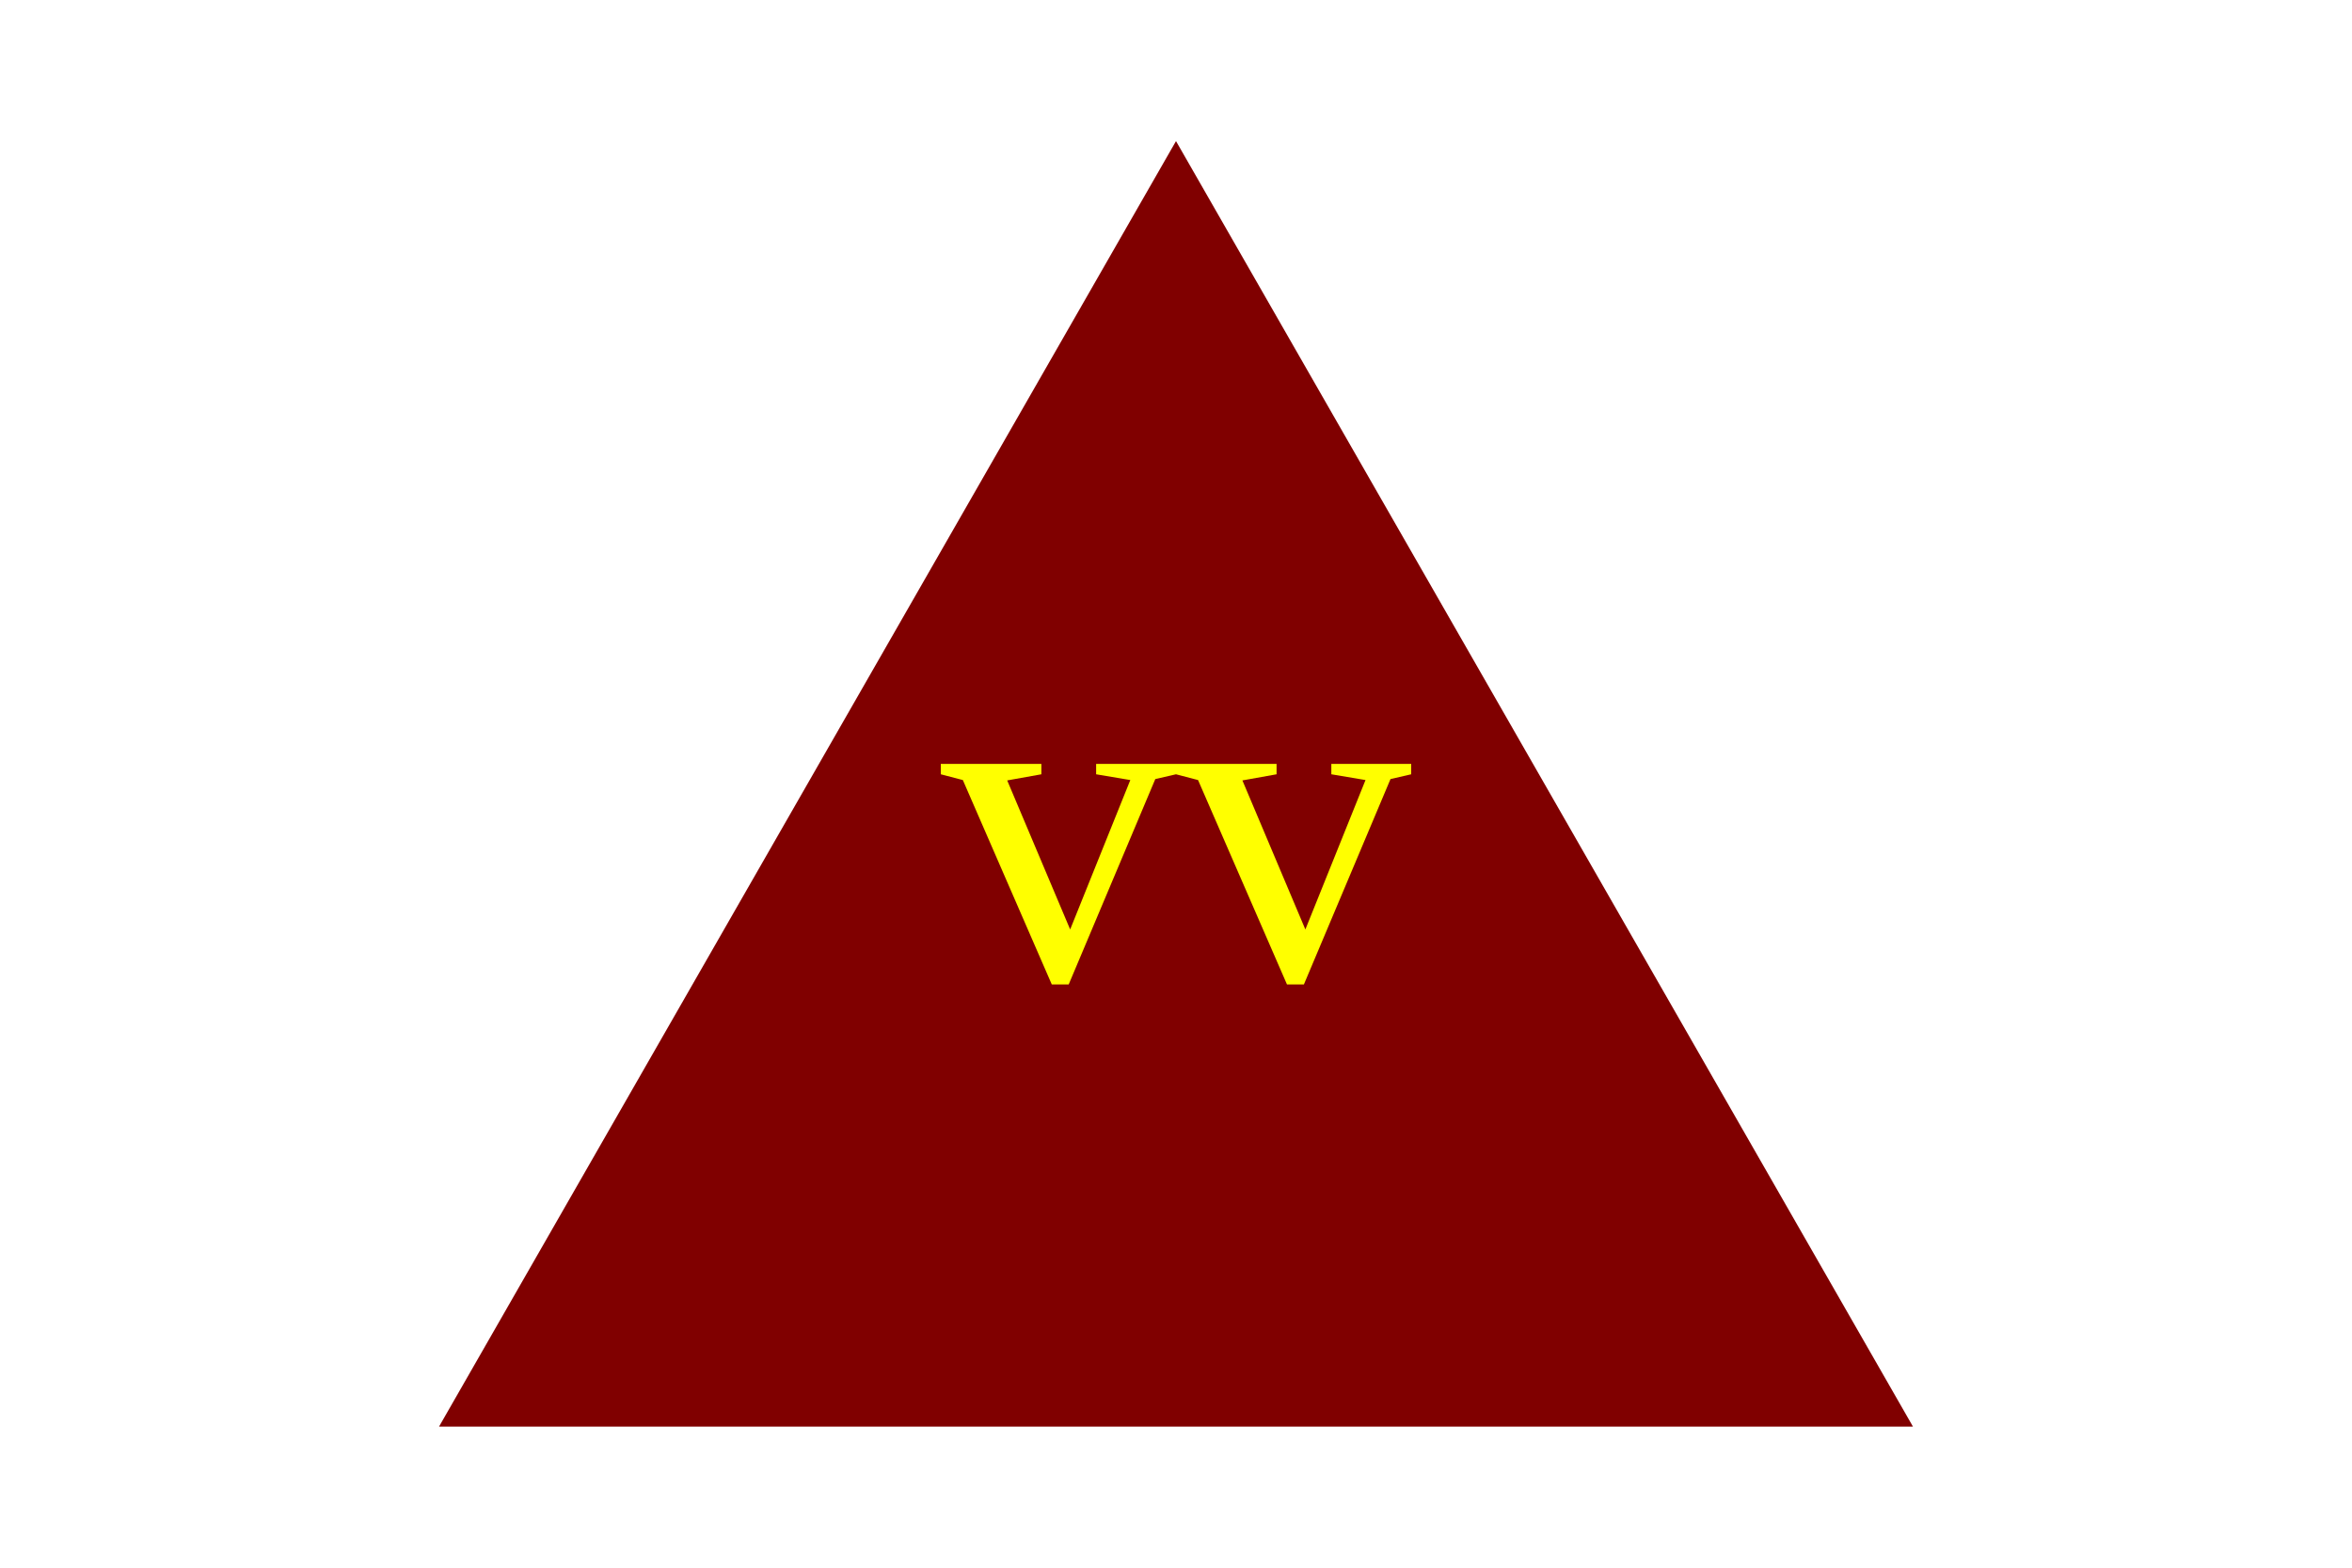
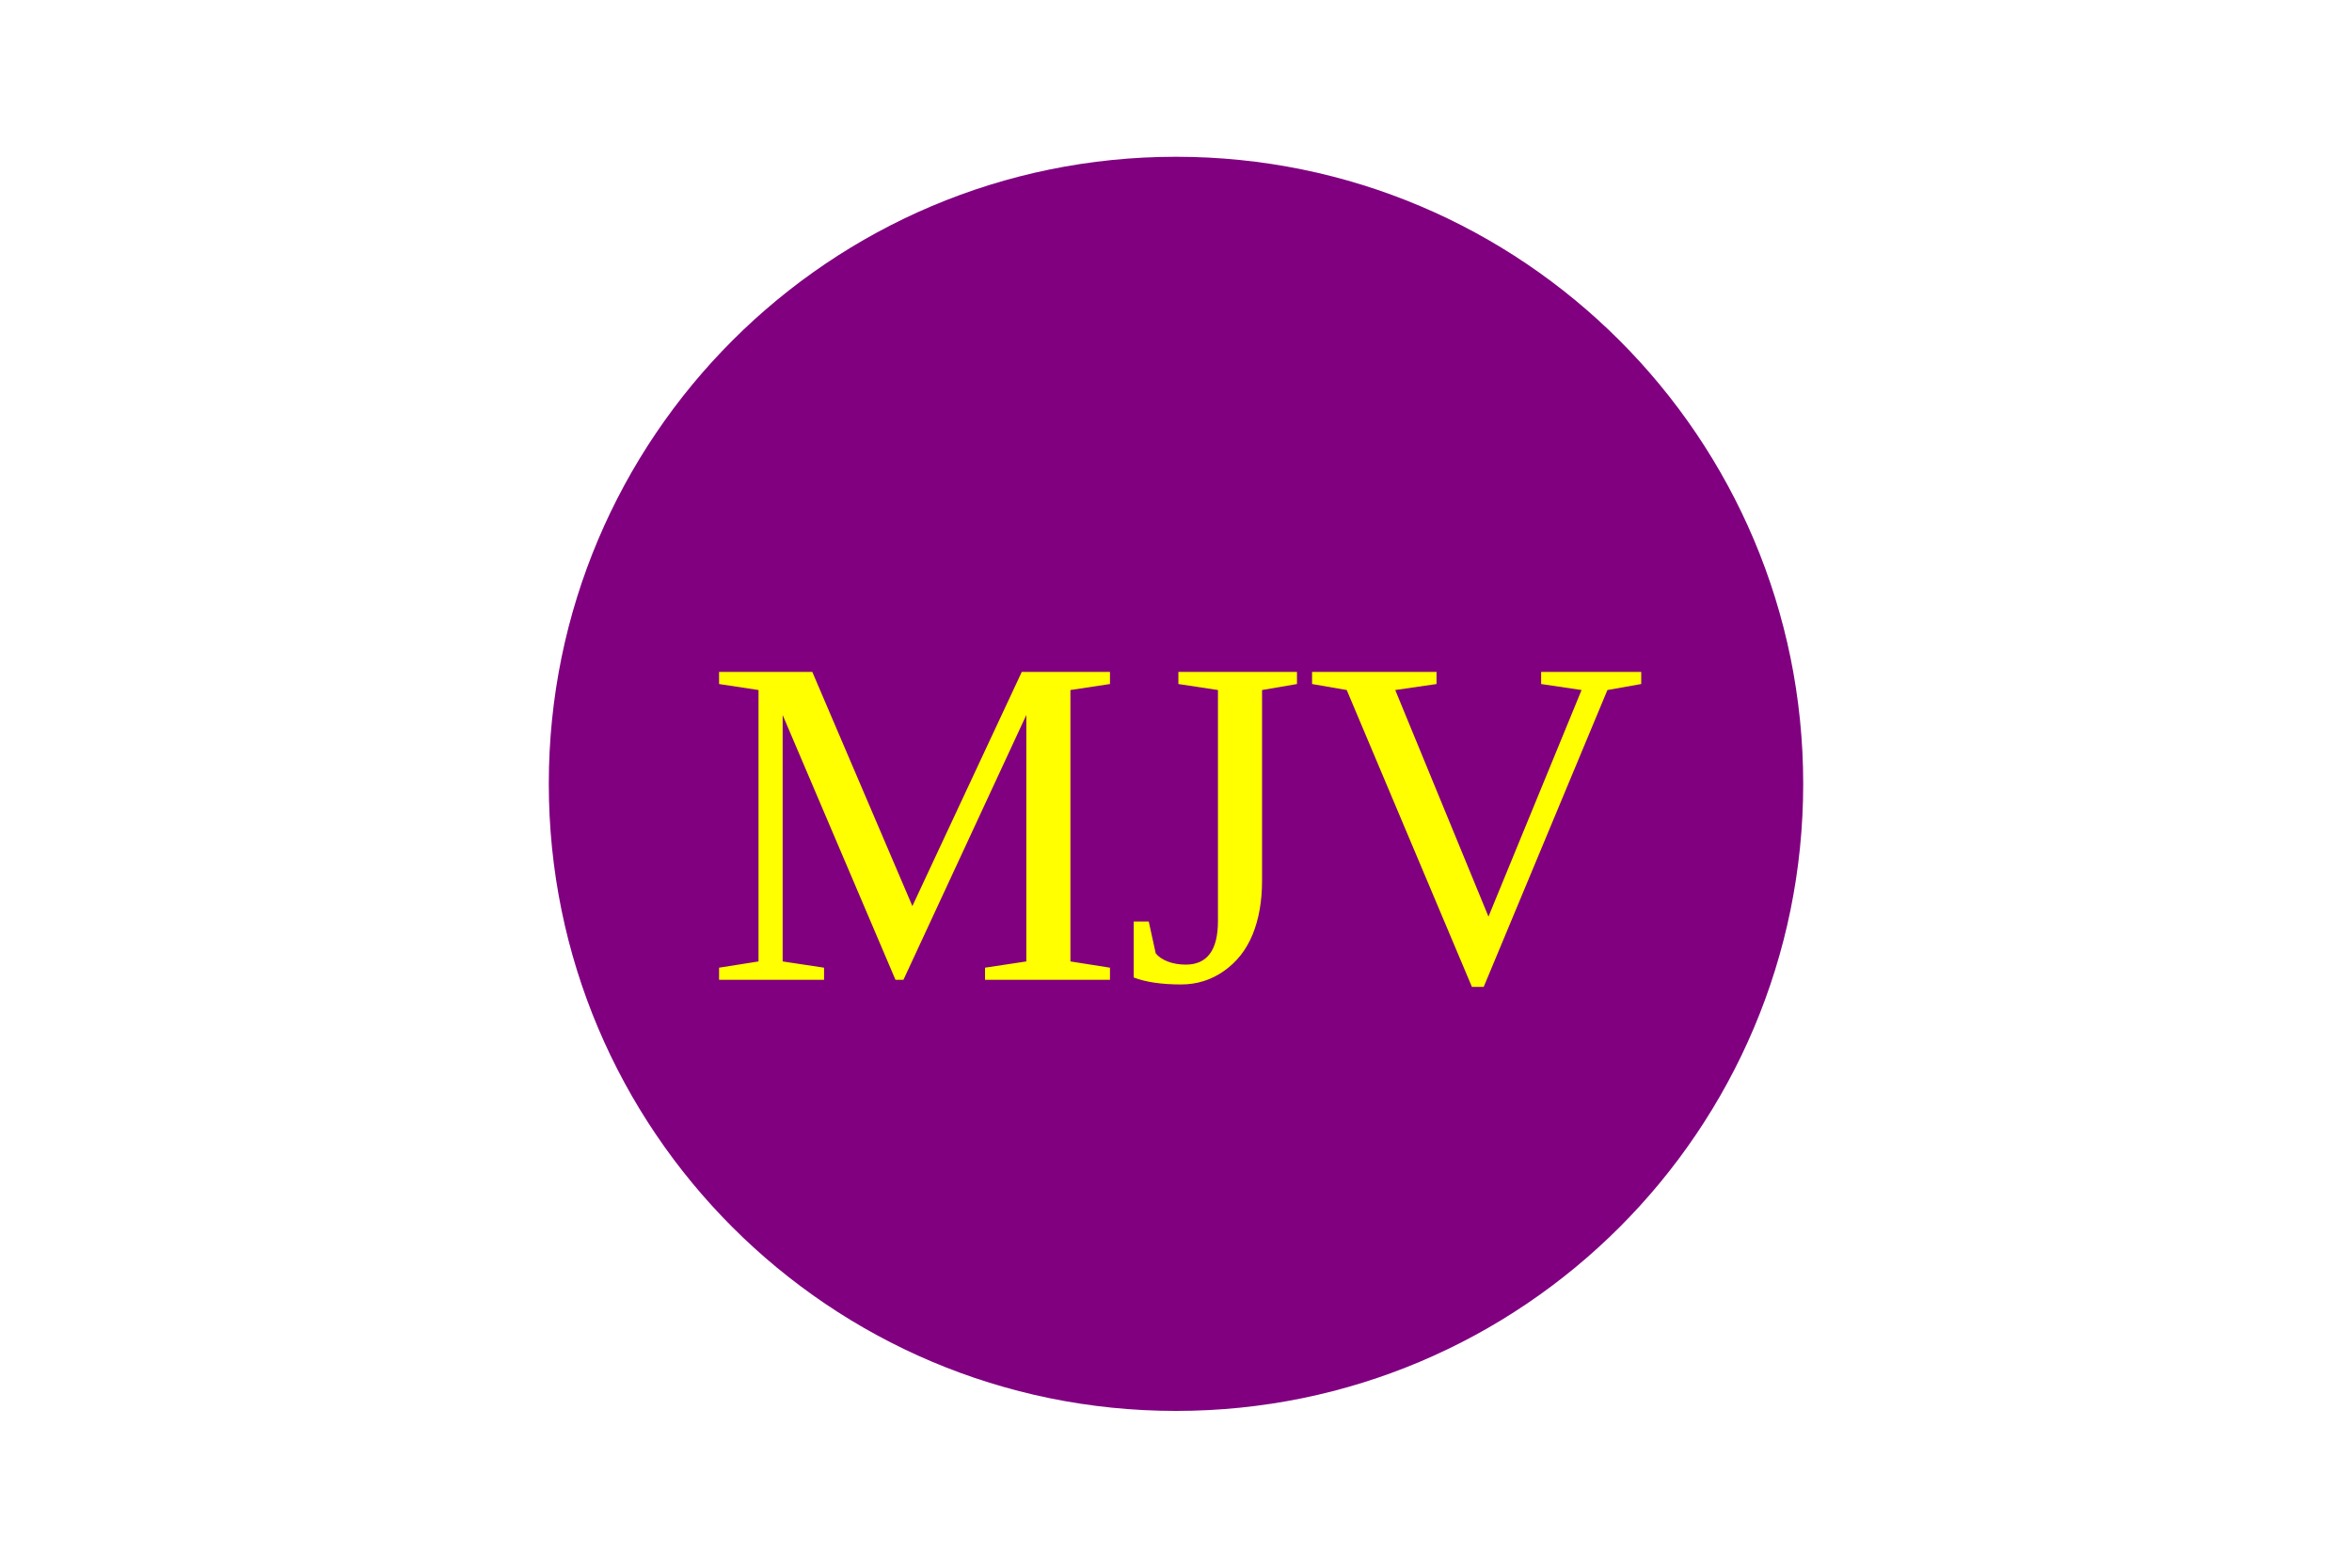
<svg xmlns="http://www.w3.org/2000/svg" version="1.1" width="300" height="200">
-   <polygon points="150, 18 244, 182 56, 182" r="80" fill="maroon" />
-   <text x="150" y="125" font-size="60" text-anchor="middle" fill="yellow">vv</text>
+   <circle cx="150" cy="100" r="80" fill="purple" />
+   <text x="150" y="125" font-size="60" text-anchor="middle" fill="yellow">MJV</text>
</svg>
